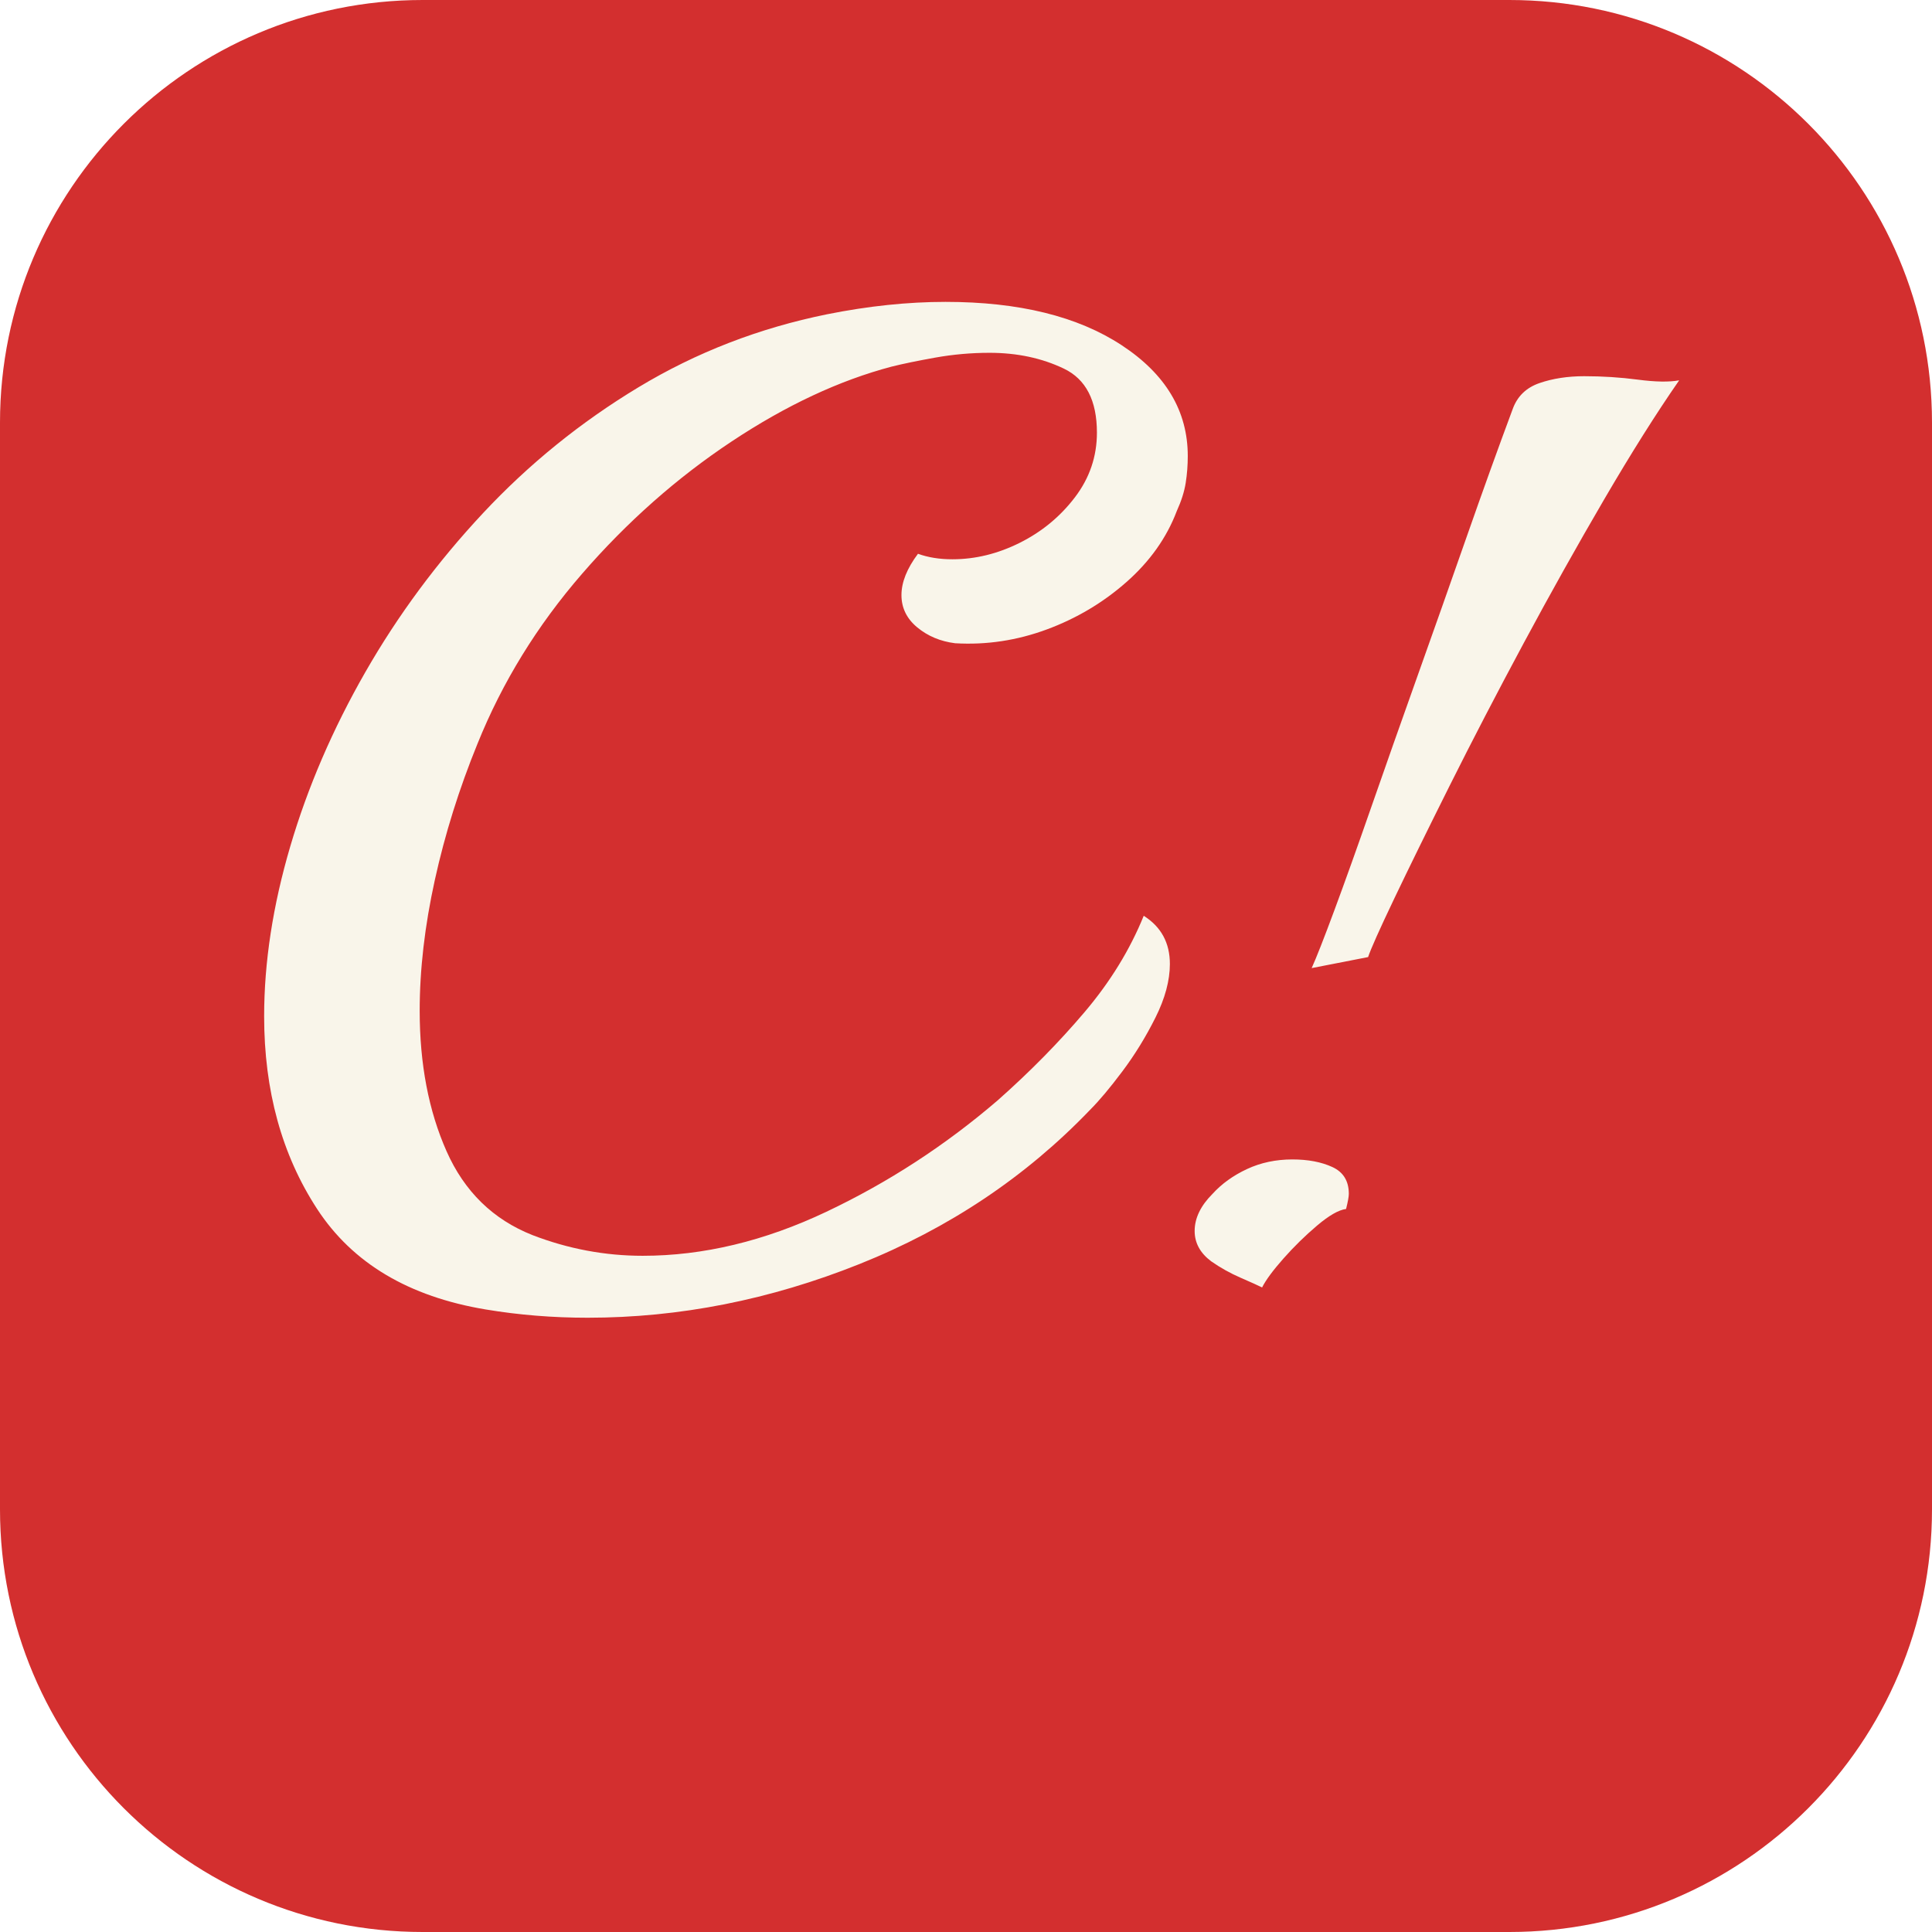
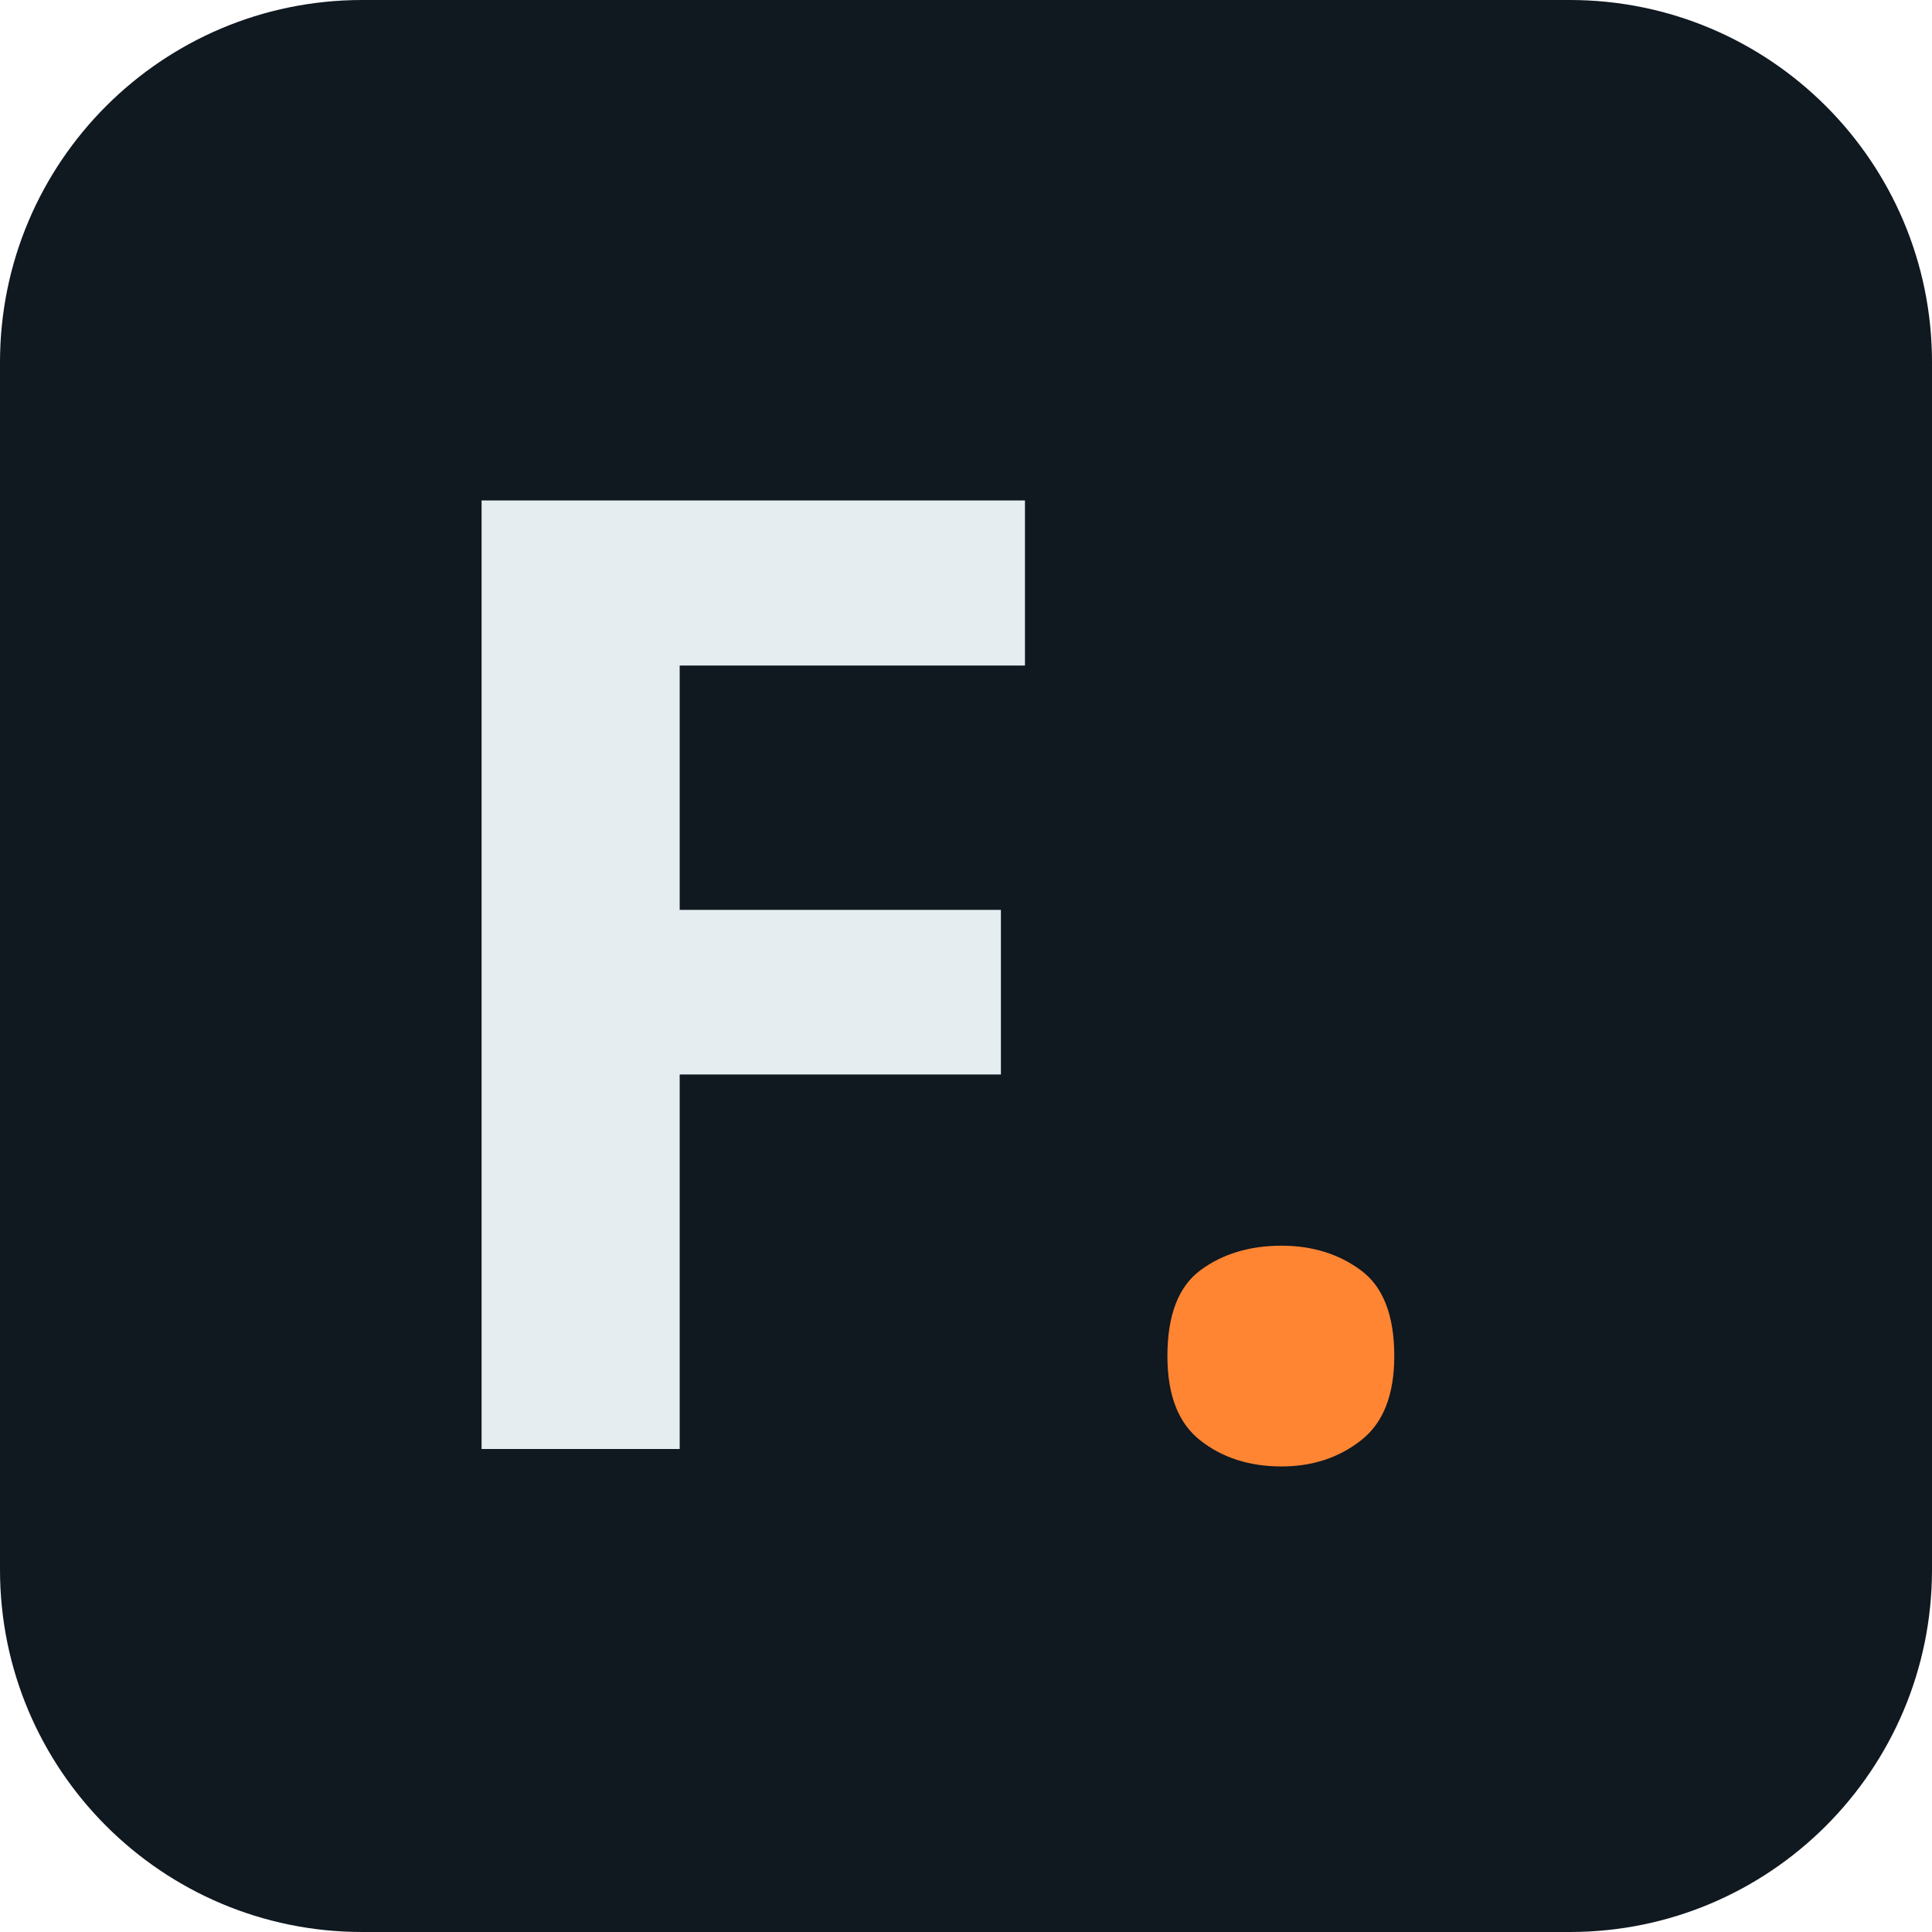
- <svg xmlns="http://www.w3.org/2000/svg" viewBox="0 0 512 512">
-   <rect width="512" height="512" rx="112" fill="#D32F2F" />
-   <path fill="#F9F5EA" transform="translate(70 80) scale(1.82393) translate(-10.6 141.6)" d="M42.800 4.800Q26 2 18.300-9.800Q10.600-21.600 10.600-37.800Q10.600-49.600 14.400-62.500Q18.200-75.400 25.300-87.800Q32.400-100.200 42.400-110.900Q52.400-121.600 65-129.200Q77.600-136.800 92.400-139.800Q101.400-141.600 109.600-141.600Q125.600-141.600 135.200-135.300Q144.800-129 144.800-119.200Q144.800-117.200 144.500-115.300Q144.200-113.400 143.200-111.200Q141-105.400 135.900-100.900Q130.800-96.400 124.300-94Q117.800-91.600 111-92Q107.800-92.400 105.500-94.300Q103.200-96.200 103.200-99Q103.200-101.800 105.600-105Q107.800-104.200 110.600-104.200Q115.600-104.200 120.400-106.600Q125.200-109 128.400-113.200Q131.600-117.400 131.600-122.600Q131.600-129.600 126.800-131.900Q122-134.200 116-134.200Q112-134.200 108.100-133.500Q104.200-132.800 101.800-132.200Q90.400-129.200 78.500-121.300Q66.600-113.400 56.800-102.100Q47-90.800 41.600-77.400Q37.600-67.600 35.400-57.600Q33.200-47.600 33.200-38.600Q33.200-27 37.100-18.200Q41-9.400 49.600-6Q57.400-3 65.600-3Q78.800-3 92.300-9.400Q105.800-15.800 117.200-25.600Q124.200-31.800 129.800-38.400Q135.400-45 138.400-52.400Q142.200-50 142.200-45.400Q142.200-41.800 140.100-37.600Q138-33.400 135.300-29.800Q132.600-26.200 130.600-24.200Q116.600-9.600 97.100-1.800Q77.600 6 57.600 6Q50 6 42.800 4.800M171-46.400L162.800-44.800Q163.800-47 166.100-53.200Q168.400-59.400 171.500-68.300Q174.600-77.200 178.200-87.300Q181.800-97.400 185.300-107.400Q188.800-117.400 192-126Q193-128.800 195.900-129.800Q198.800-130.800 202.400-130.800Q206.400-130.800 210.200-130.300Q214-129.800 216.200-130.200Q211.200-123 205.300-112.900Q199.400-102.800 193.600-92Q187.800-81.200 182.900-71.400Q178-61.600 174.800-54.900Q171.600-48.200 171-46.400M155.600 1.600Q154.800 1.200 152.500 0.200Q150.200-0.800 148.200-2.200Q145.800-4 145.800-6.600Q145.800-9.400 148.400-12Q150.400-14.200 153.400-15.600Q156.400-17 160-17Q163.400-17 165.800-15.900Q168.200-14.800 168.200-12Q168.200-11.400 167.800-9.800Q166.200-9.600 163.600-7.400Q161-5.200 158.700-2.600Q156.400 0 155.600 1.600" />
+ <svg xmlns="http://www.w3.org/2000/svg" viewBox="0 0 64 64">
+   <rect width="64" height="64" rx="12" fill="#101820" />
+   <text x="12" y="48" font-family="sans-serif" font-weight="900" font-size="44" fill="#E6EDF0">F<tspan fill="#FF8533">.</tspan>
+   </text>
</svg>
